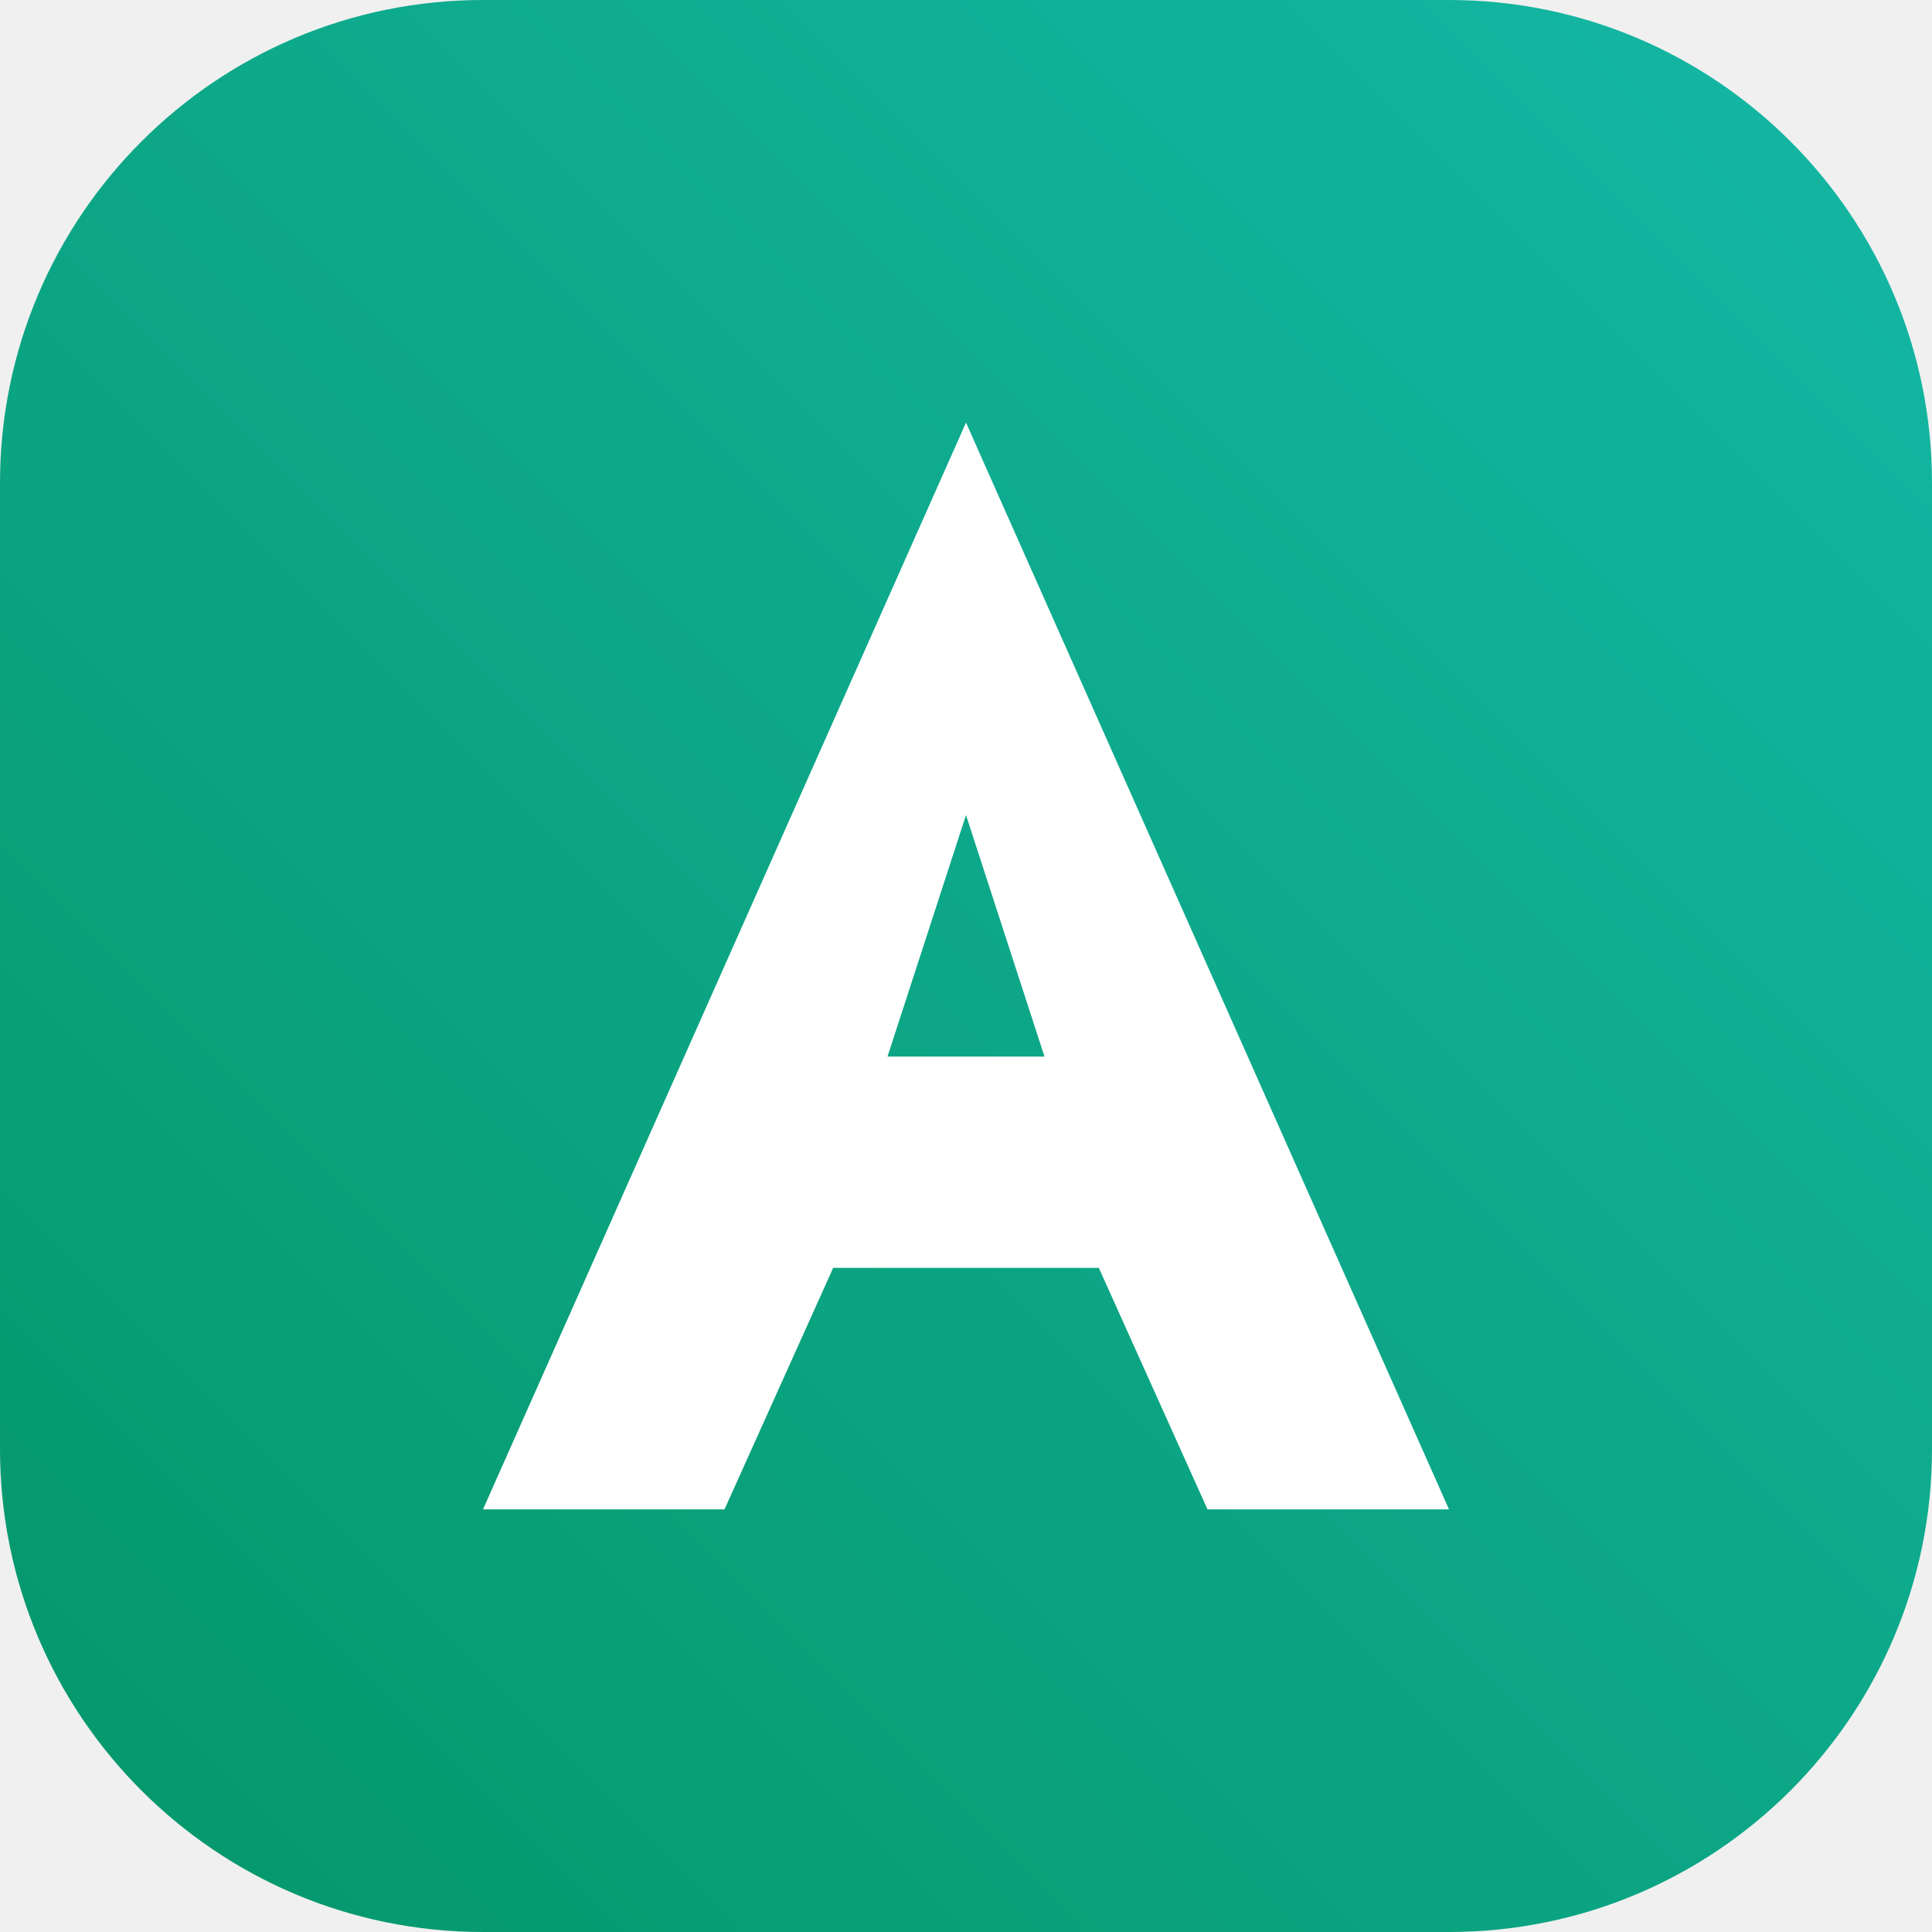
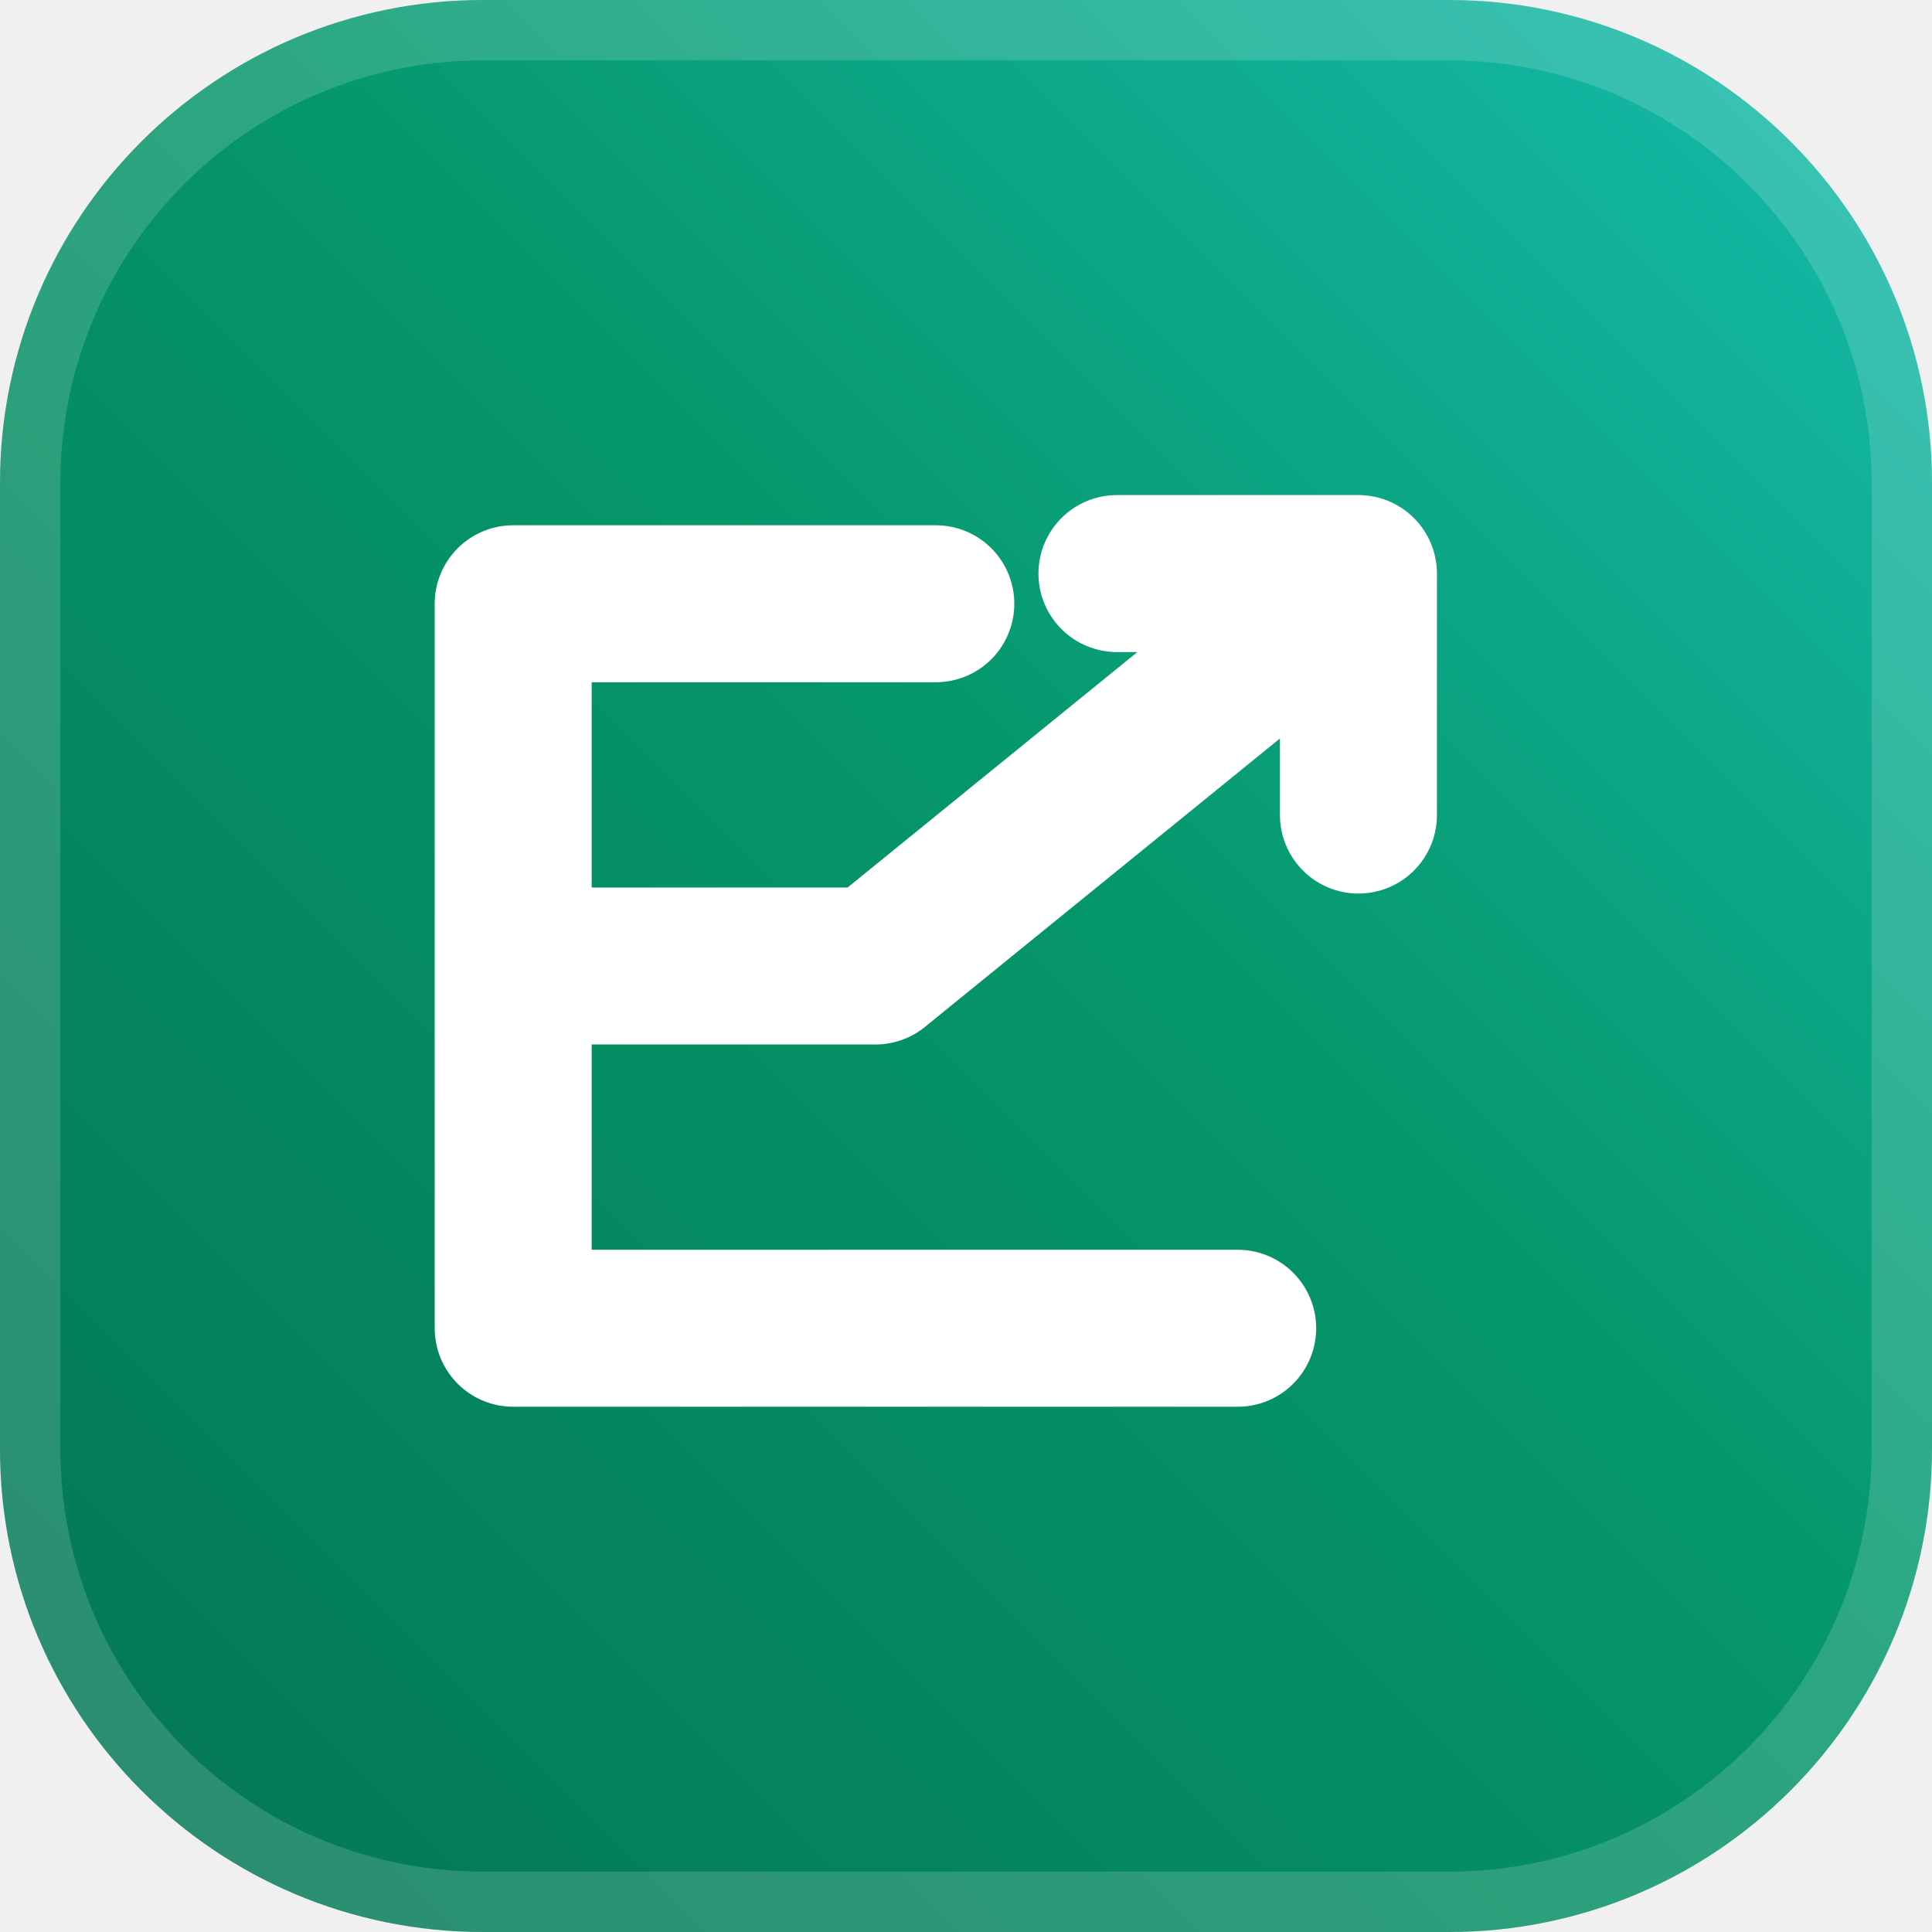
<svg xmlns="http://www.w3.org/2000/svg" viewBox="0 0 32 32" fill="none">
-   <rect width="32" height="32" rx="8" fill="url(#grad)" />
-   <path d="M16 7L8 25H12L13.8 21H18.2L20 25H24L16 7ZM14.7 17.5L16 13.5L17.3 17.5H14.7Z" fill="white" />
+   <rect width="32" height="32" rx="8" fill="url(#estica-grana-favicon)" />
+   <rect x="0.5" y="0.5" width="31" height="31" rx="7.5" stroke="white" stroke-opacity="0.16" />
+   <path d="M8.5 10H15.5M8.5 10V22H20.5M8.5 16H14.5L22.5 9.5M18.5 9.5H22.5V13.5" stroke="white" stroke-width="2.6" stroke-linecap="round" stroke-linejoin="round" />
  <defs>
-     <linearGradient id="grad" x1="0" y1="32" x2="32" y2="0" gradientUnits="userSpaceOnUse">
-       <stop stop-color="#059669" />
+     <linearGradient id="estica-grana-favicon" x1="2" y1="30" x2="30" y2="2" gradientUnits="userSpaceOnUse">
+       <stop stop-color="#047857" />
+       <stop offset="0.55" stop-color="#059669" />
      <stop offset="1" stop-color="#14B8A6" />
    </linearGradient>
  </defs>
</svg>
